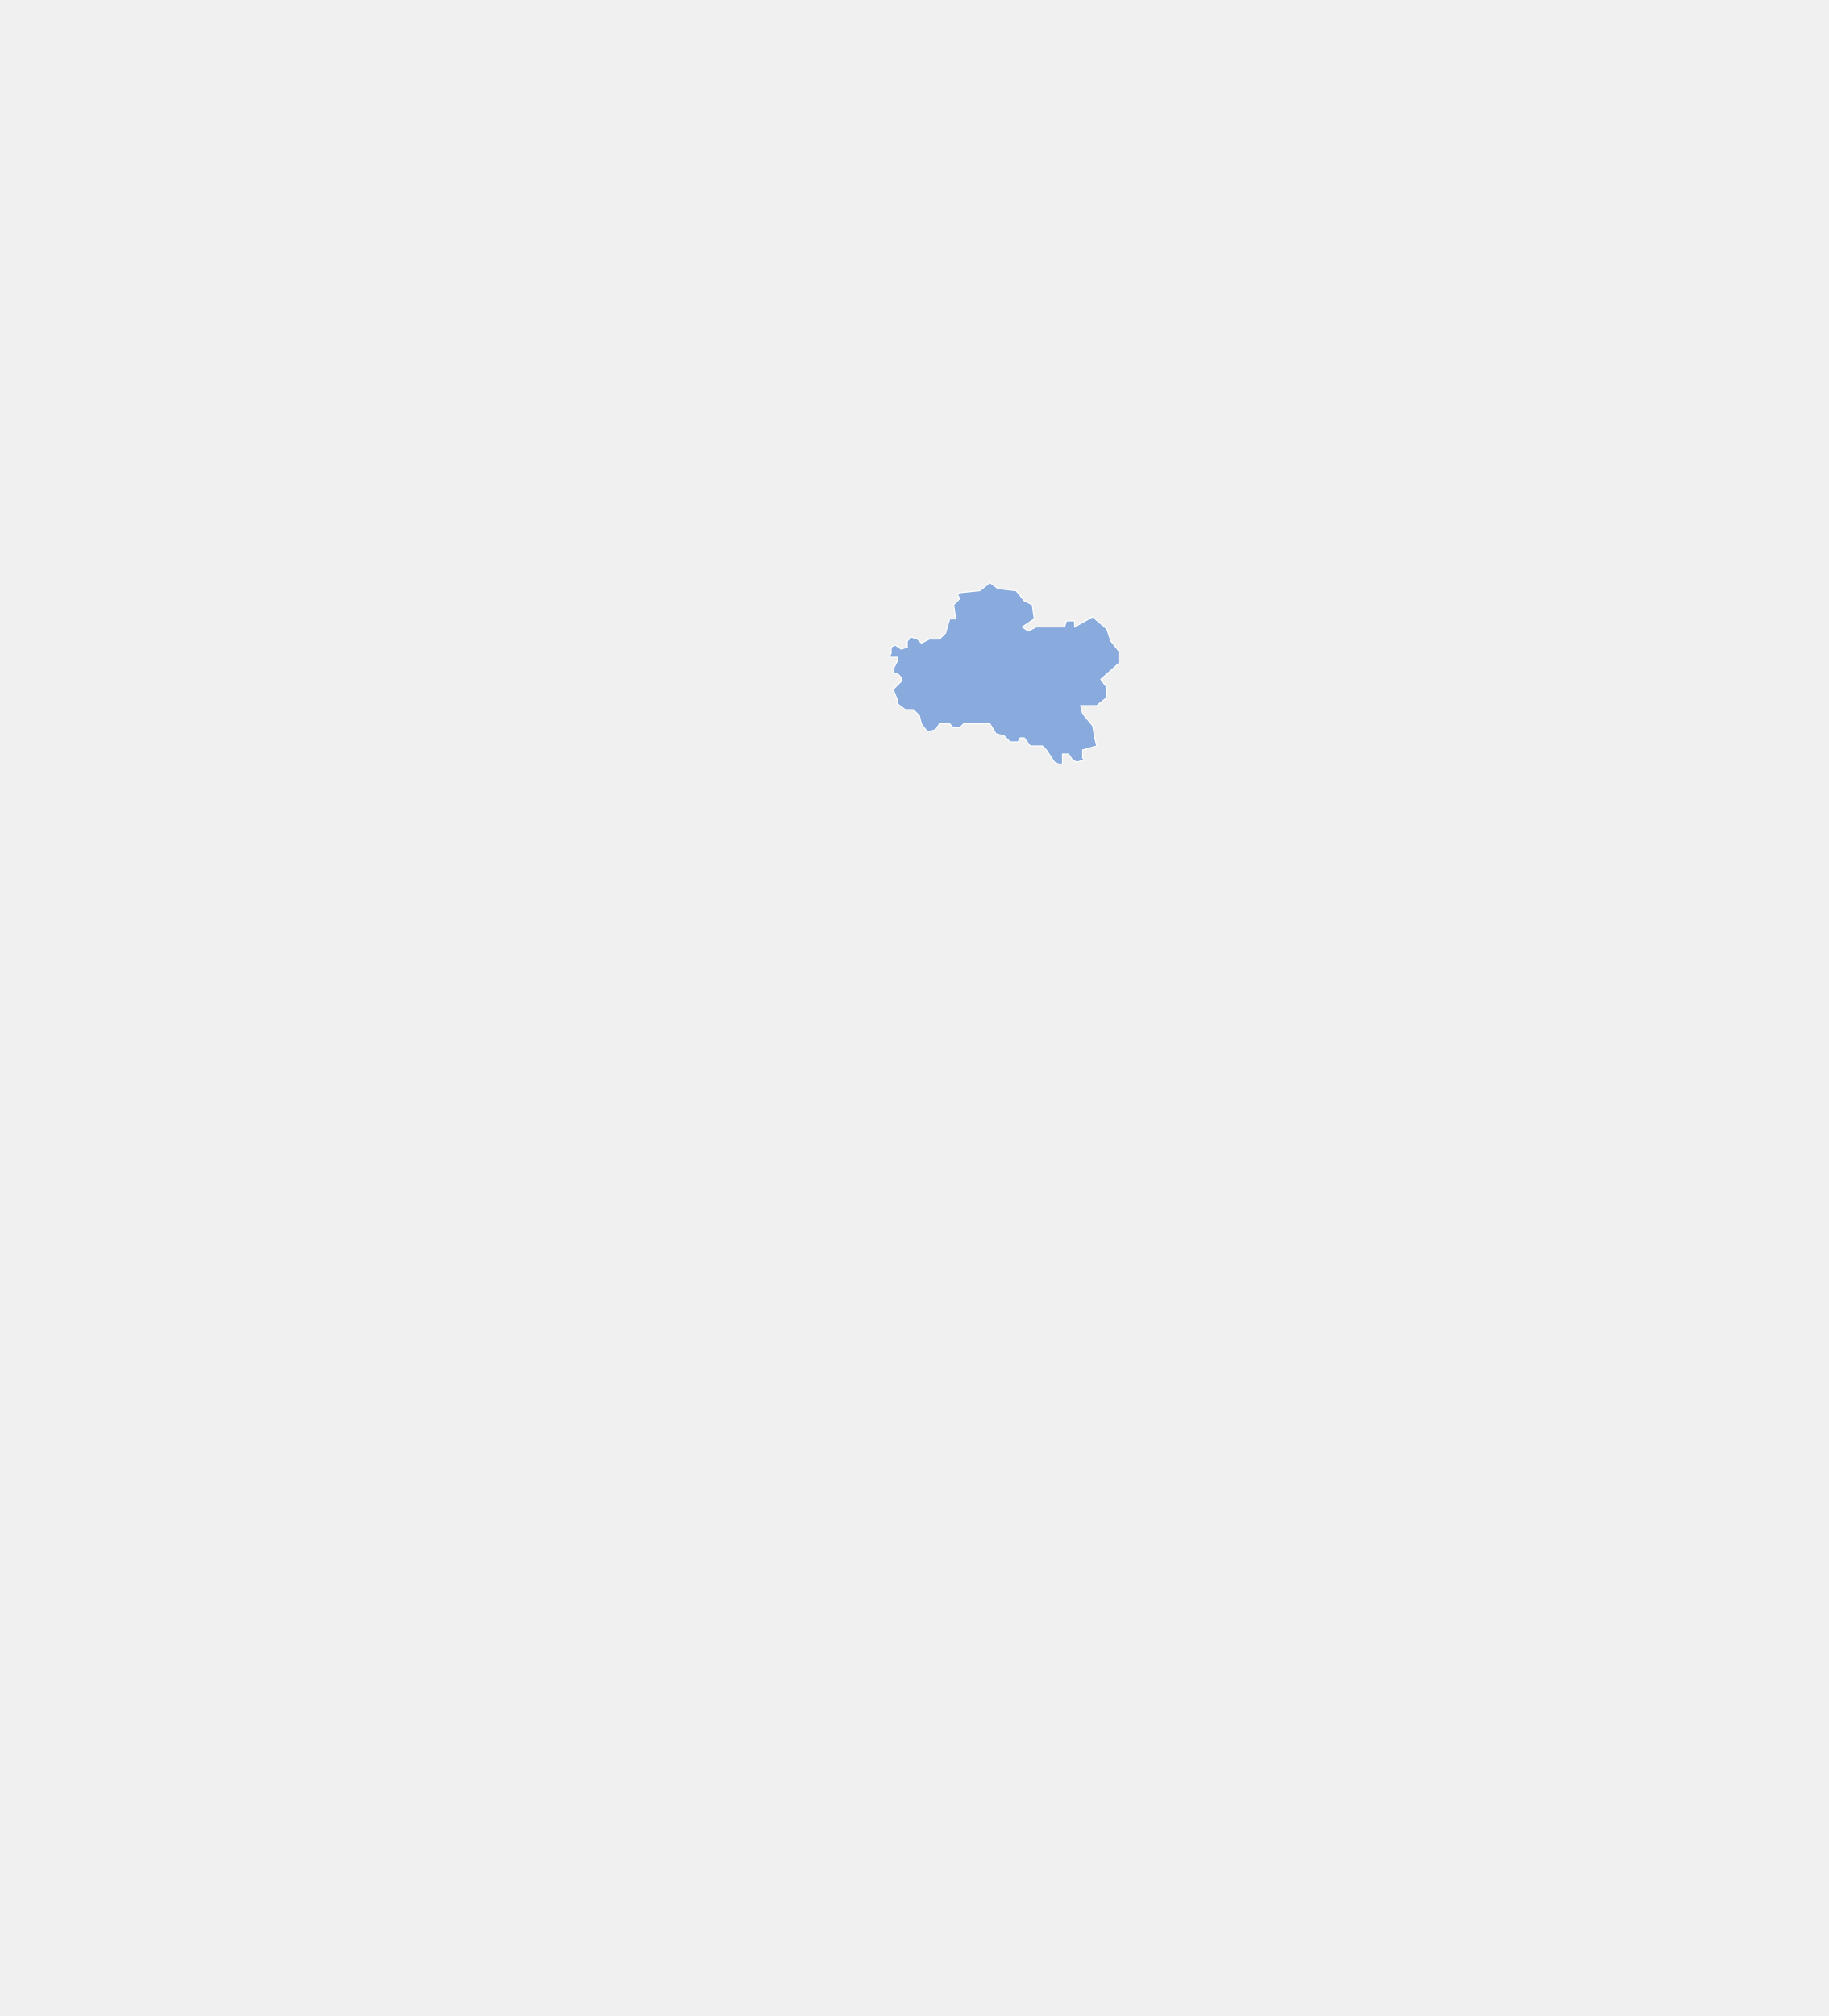
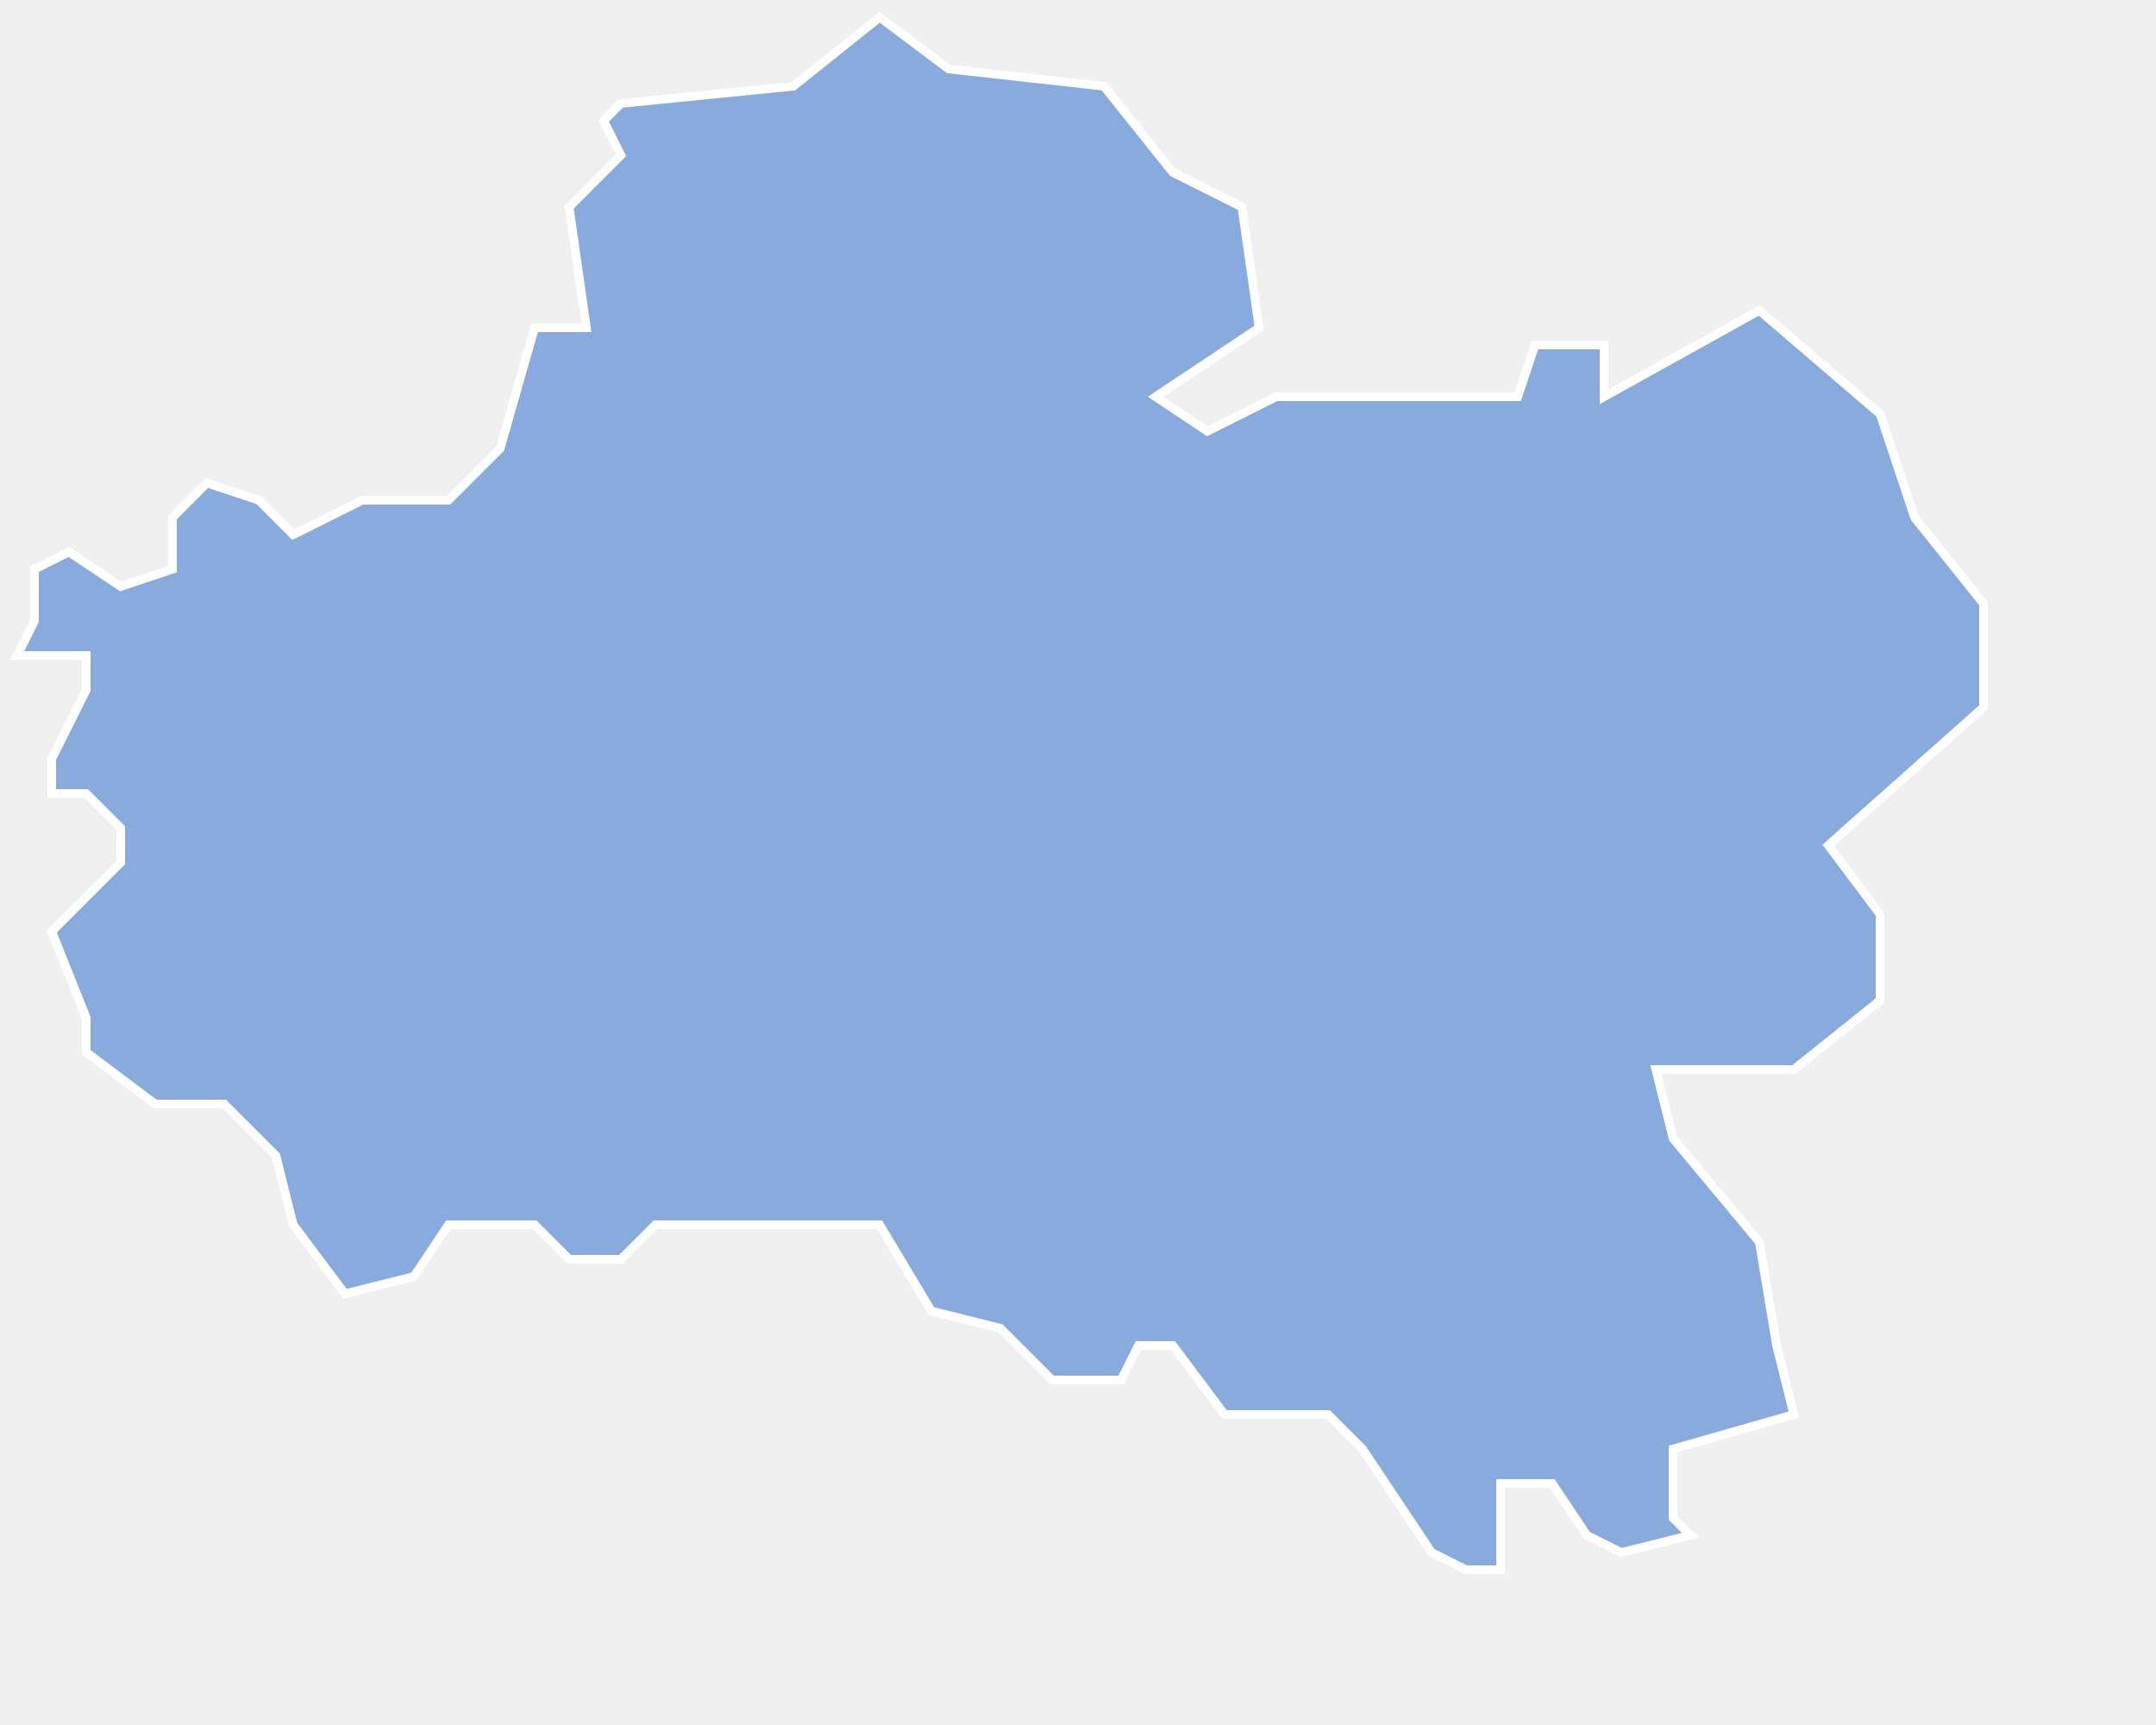
- <svg xmlns="http://www.w3.org/2000/svg" width="907" height="1000">
+ <svg xmlns="http://www.w3.org/2000/svg" width="125" height="100">
  <g fill="#8ad" stroke="#fff" stroke-width=".5">
-     <path id="dep_45" d="M491 289l-5 4-10 1-1 1 1 2-3 3 1 7-3 0-2 7-3 3h-5l-4 2-2-2-3-1-2 2v3l-3 1-3-2-2 1v3l-1 2 1 0h3l0 2-2 4v2h2l2 2 0 2-4 4 2 5v2l4 3 4 0 3 3 1 4 3 4 4-1 2-3 5 0 2 2h3l2-2 13 0 3 5 4 1 3 3 4 0 1-2h2l3 4 6 0 2 2 4 6 2 1h2l0-5 1 0 2 0 2 3 2 1 4-1-1-1 0-4 7-2-1-4-1-6-5-6-1-4h8l5-4 0-5-3-4 9-8v-6l-4-5-2-6-7-6-9 5 0-3-4 0-1 3-4 0-10 0-4 2-3-2 6-4-1-7-4-2-4-5-9-1-4-3z" />
+     <path id="dep_45" d="M051 001l-5 4-10 1-1 1 1 2-3 3 1 7-3 0-2 7-3 3h-5l-4 2-2-2-3-1-2 2v3l-3 1-3-2-2 1v3l-1 2 1 0h3l0 2-2 4v2h2l2 2 0 2-4 4 2 5v2l4 3 4 0 3 3 1 4 3 4 4-1 2-3 5 0 2 2h3l2-2 13 0 3 5 4 1 3 3 4 0 1-2h2l3 4 6 0 2 2 4 6 2 1h2l0-5 1 0 2 0 2 3 2 1 4-1-1-1 0-4 7-2-1-4-1-6-5-6-1-4h8l5-4 0-5-3-4 9-8v-6l-4-5-2-6-7-6-9 5 0-3-4 0-1 3-4 0-10 0-4 2-3-2 6-4-1-7-4-2-4-5-9-1-4-3z" />
  </g>
</svg>
